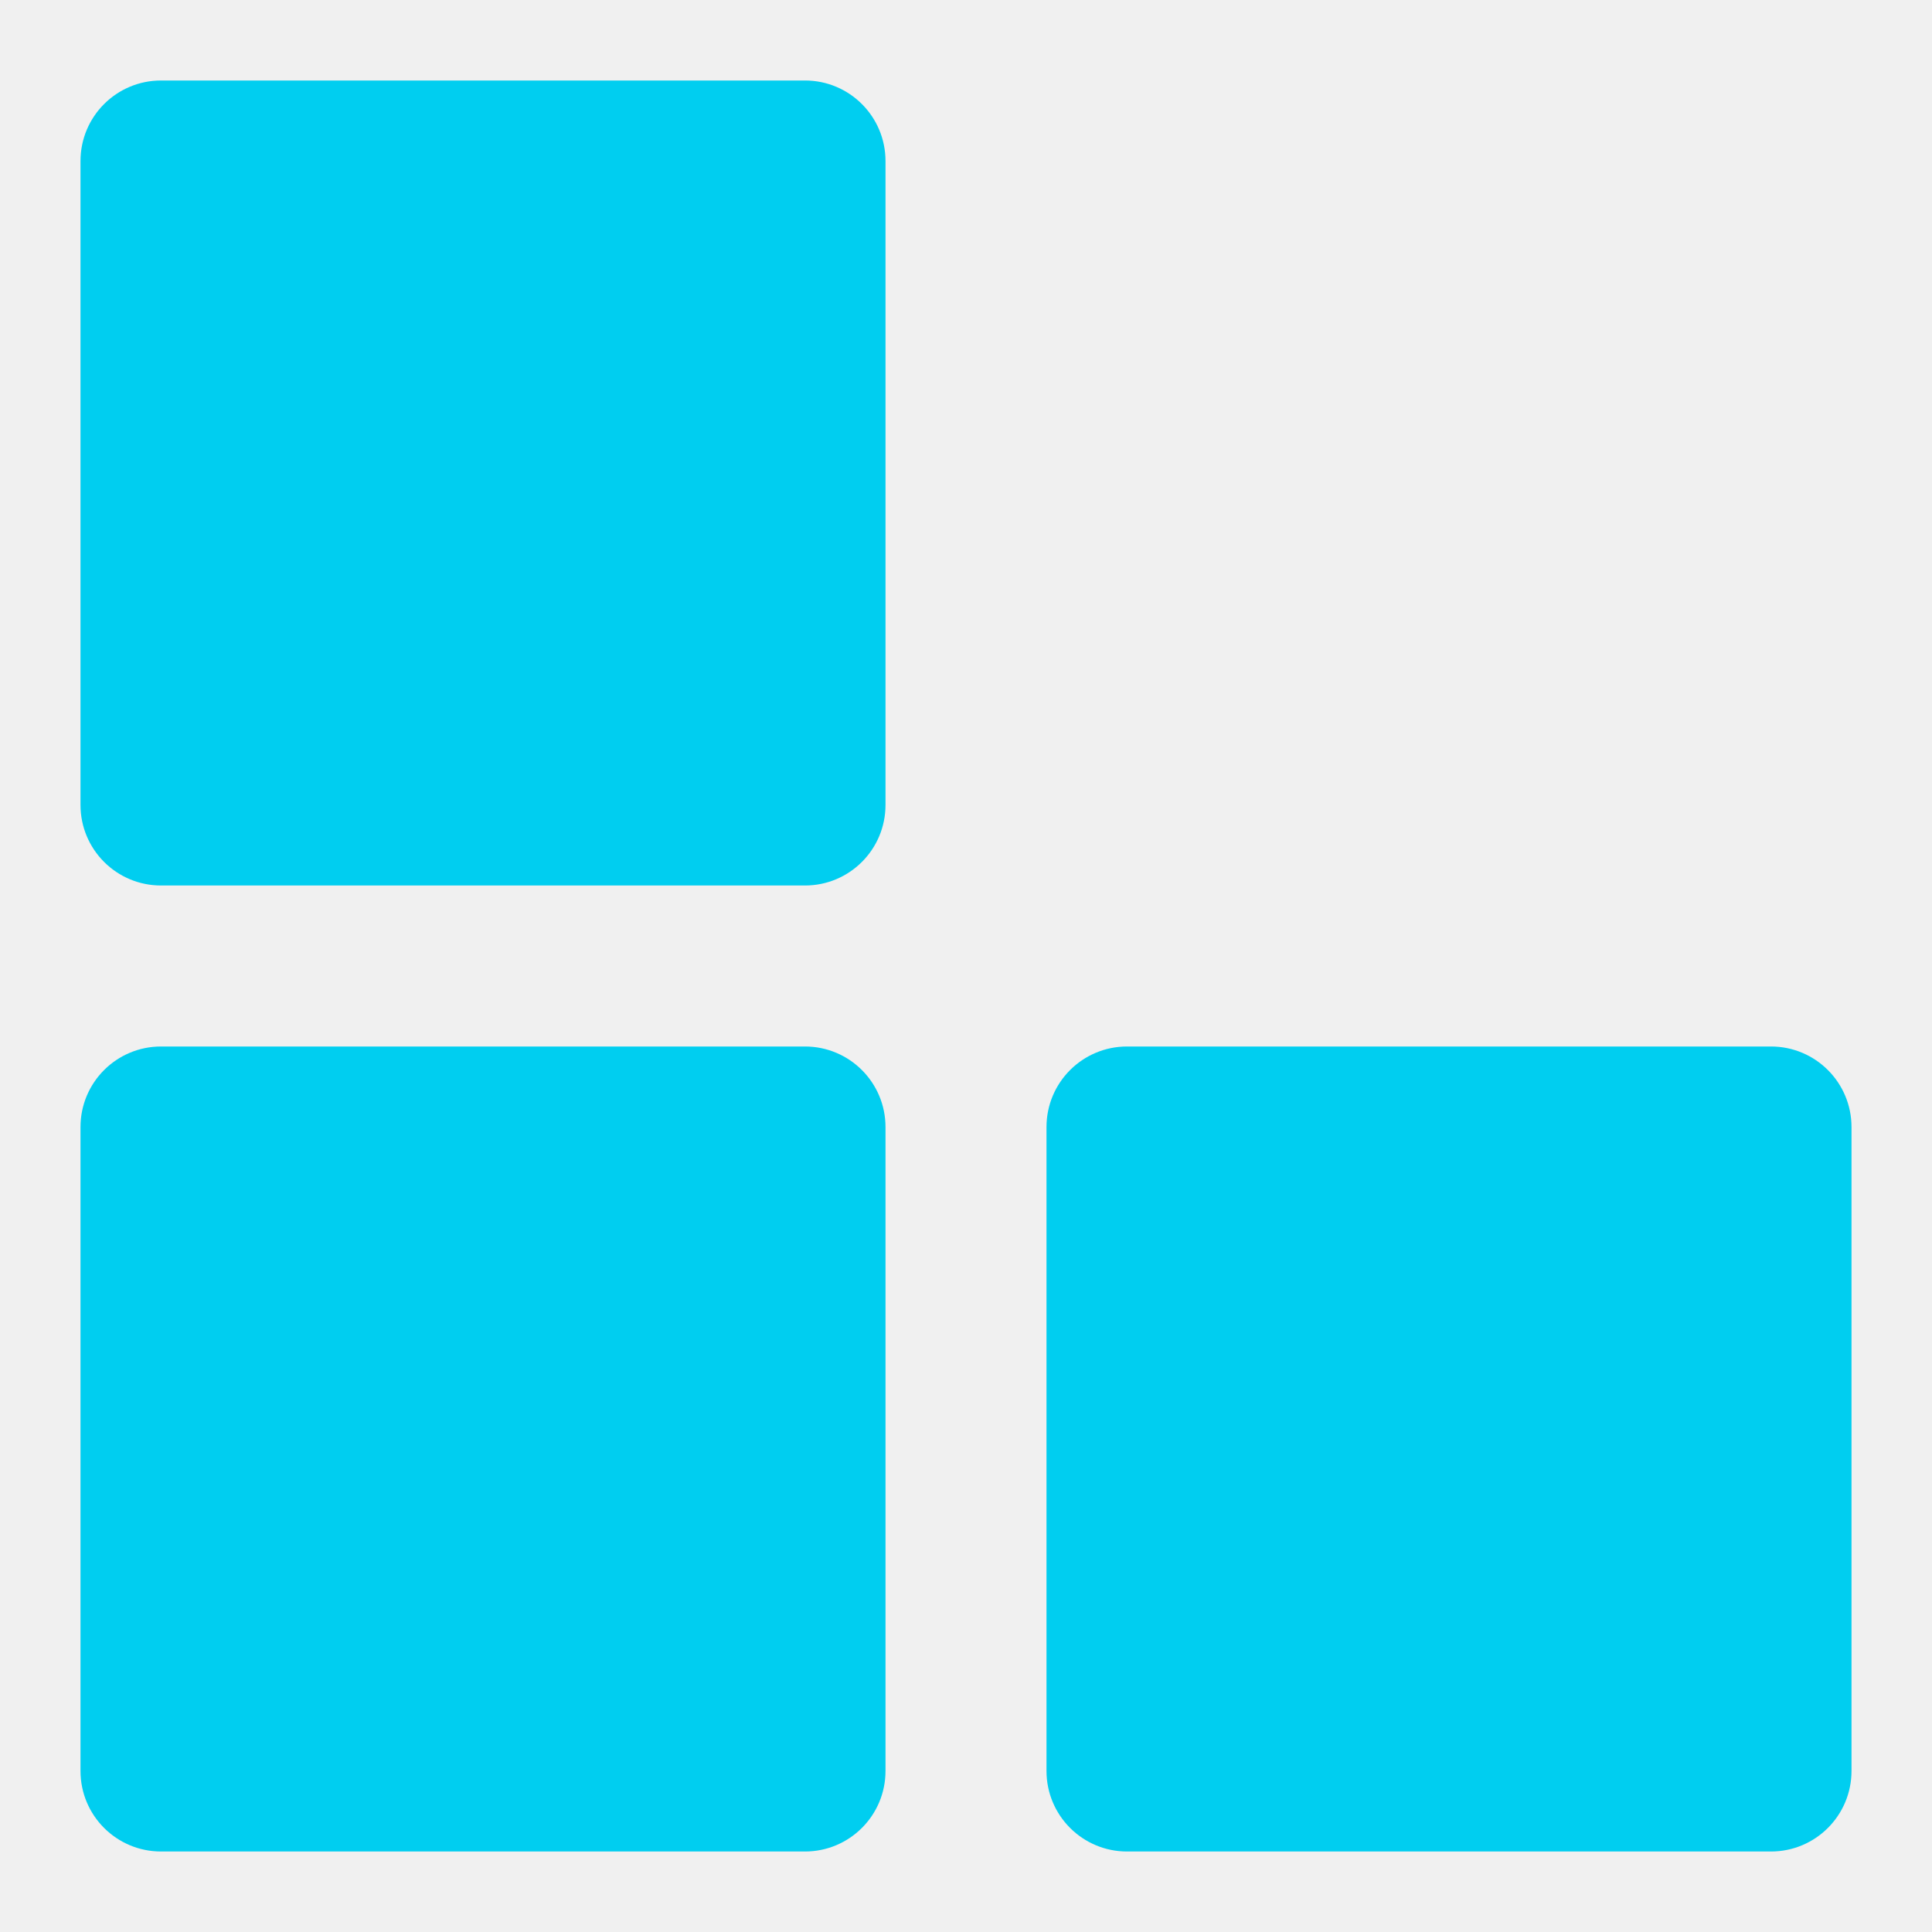
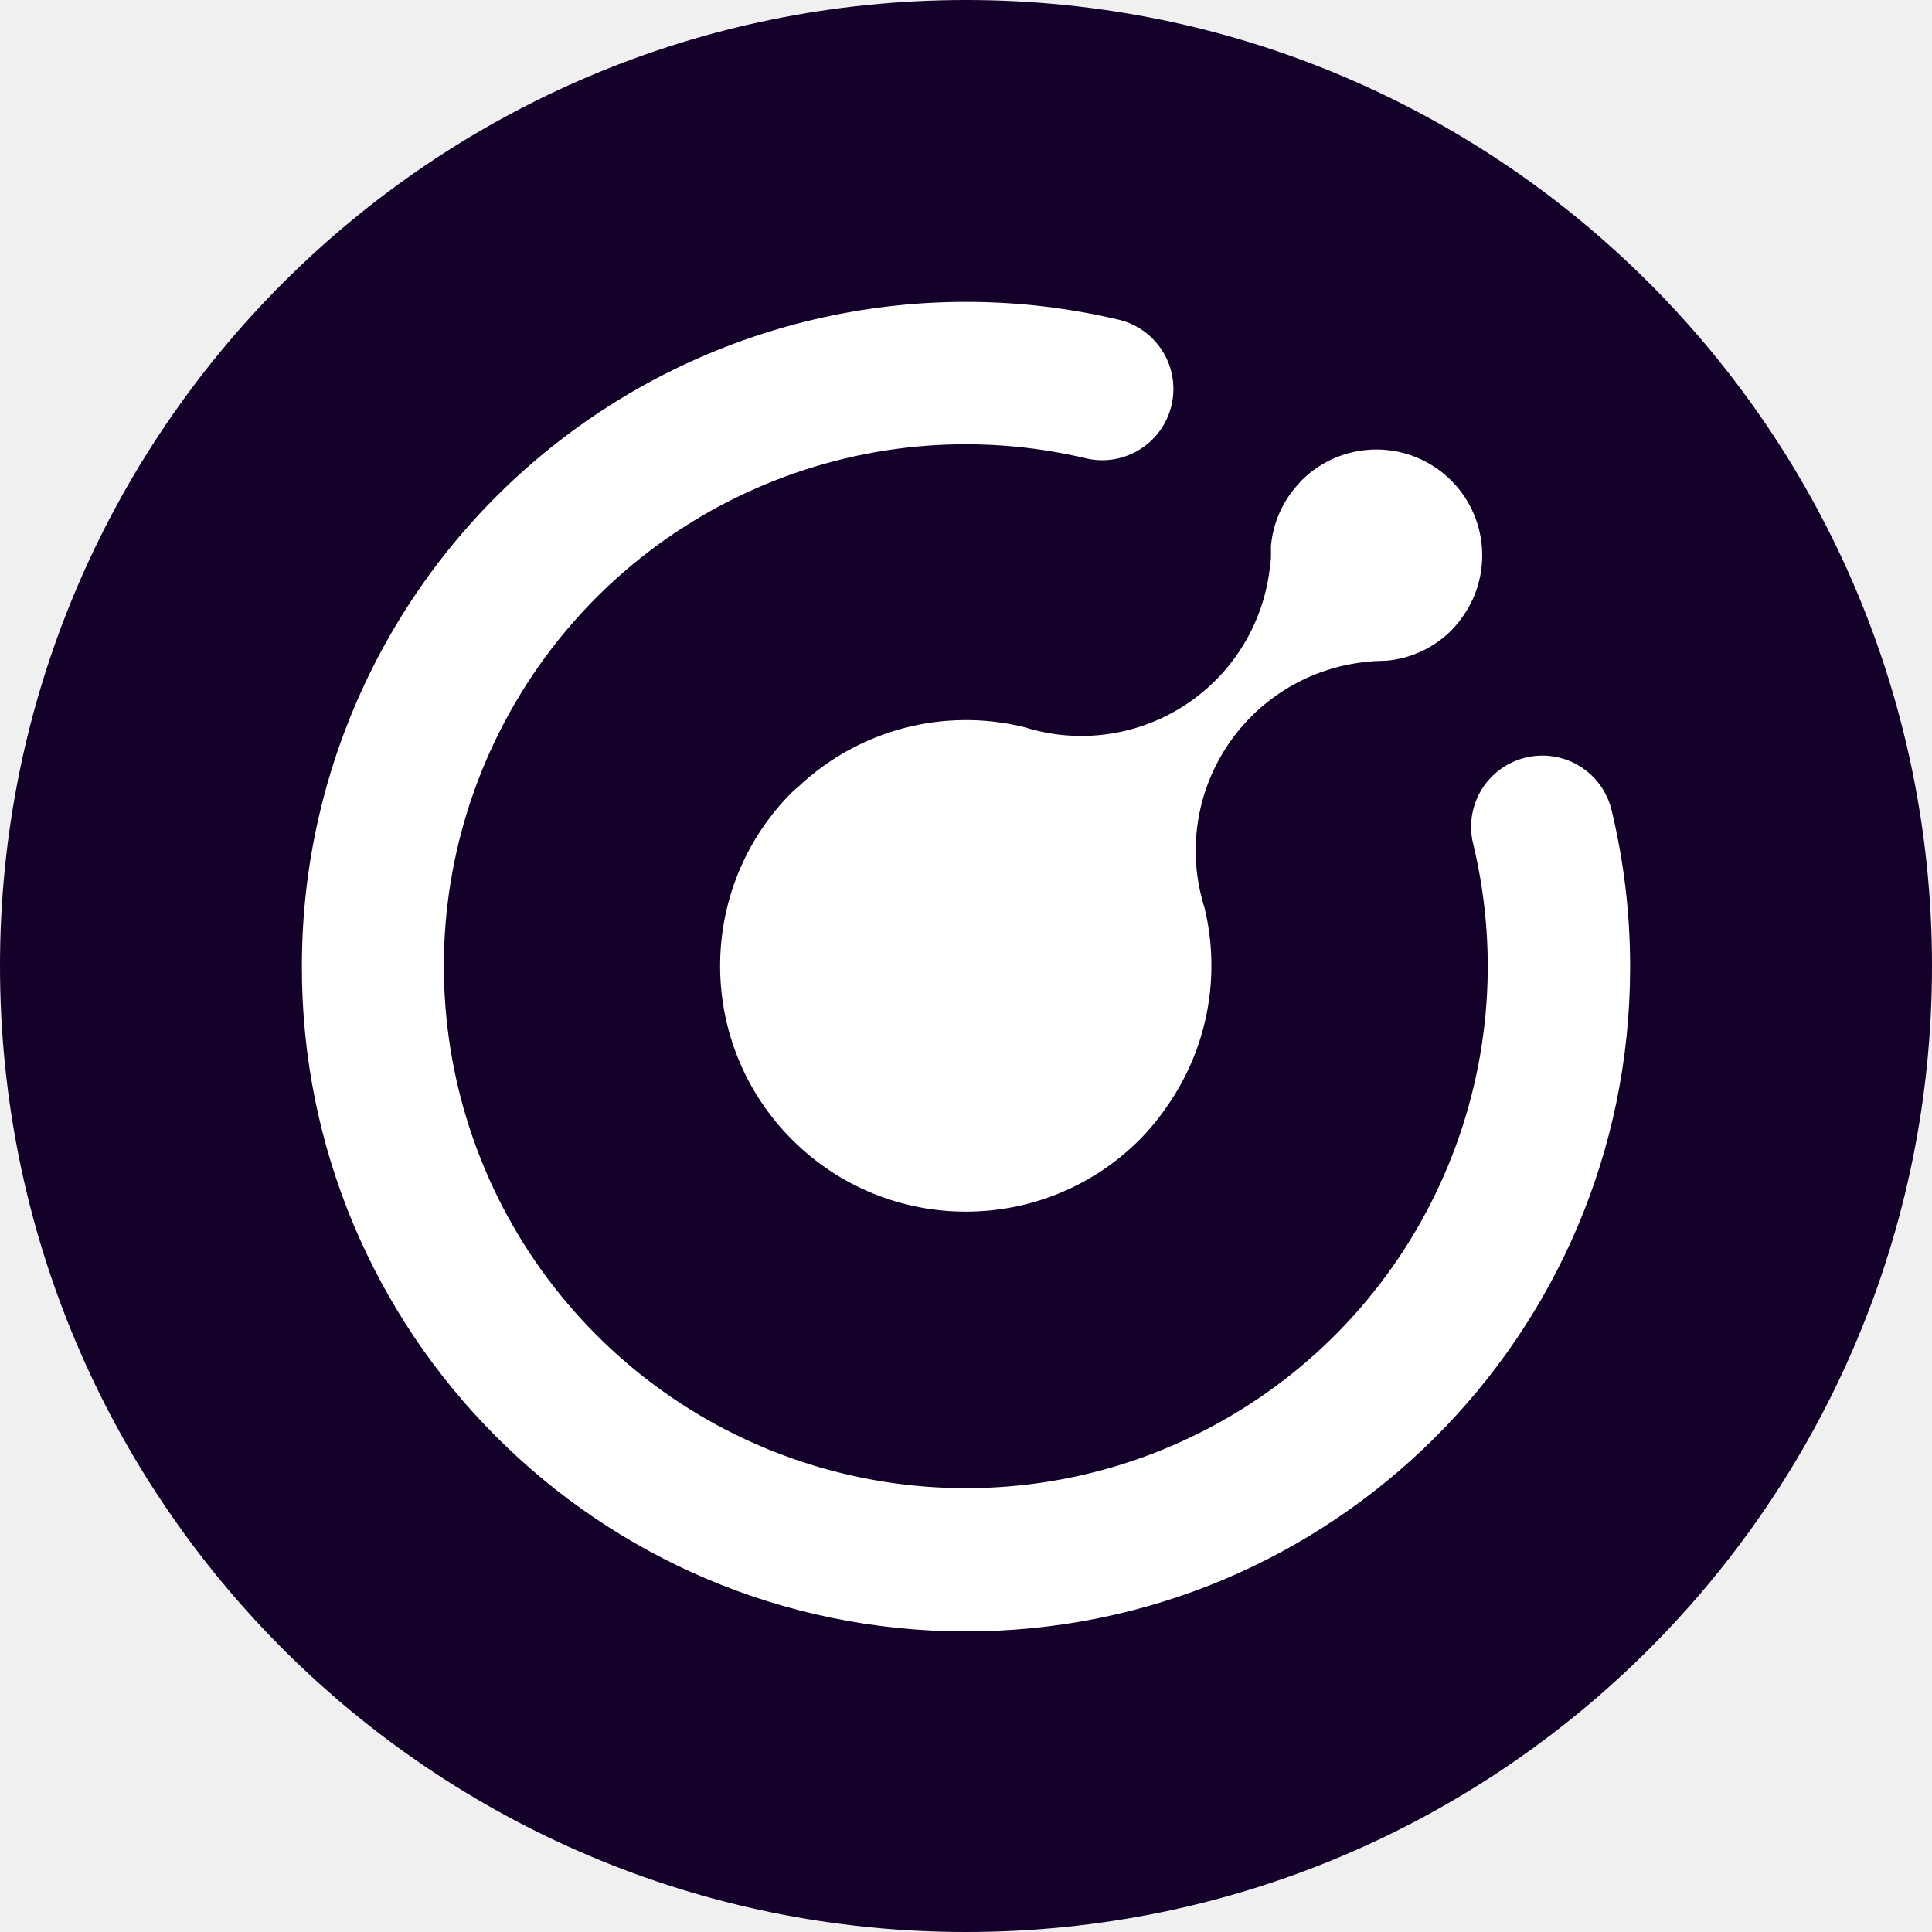
- <svg xmlns="http://www.w3.org/2000/svg" width="24" height="24" viewBox="0 0 24 24">
-   <rect width="10" height="10" x="1" y="1" fill="#00cef0" rx="1">
-     <animate id="SVG7WybndBt" fill="freeze" attributeName="x" begin="0;SVGo3aOUHlJ.end" dur="0.2s" values="1;13" />
-     <animate id="SVGVoKldbWM" fill="freeze" attributeName="y" begin="SVGFpk9ncYc.end" dur="0.2s" values="1;13" />
-     <animate id="SVGKsXgPbui" fill="freeze" attributeName="x" begin="SVGaI8owdNK.end" dur="0.2s" values="13;1" />
-     <animate id="SVG7JzAfdGT" fill="freeze" attributeName="y" begin="SVG28A4To9L.end" dur="0.2s" values="13;1" />
-   </rect>
-   <rect width="10" height="10" x="1" y="13" fill="#00cef0" rx="1">
-     <animate id="SVGUiS2jeZq" fill="freeze" attributeName="y" begin="SVG7WybndBt.end" dur="0.2s" values="13;1" />
-     <animate id="SVGU0vu2GEM" fill="freeze" attributeName="x" begin="SVGVoKldbWM.end" dur="0.2s" values="1;13" />
-     <animate id="SVGOIboFeLf" fill="freeze" attributeName="y" begin="SVGKsXgPbui.end" dur="0.2s" values="1;13" />
-     <animate id="SVG14lAaeuv" fill="freeze" attributeName="x" begin="SVG7JzAfdGT.end" dur="0.2s" values="13;1" />
-   </rect>
-   <rect width="10" height="10" x="13" y="13" fill="#00cef0" rx="1">
-     <animate id="SVGFpk9ncYc" fill="freeze" attributeName="x" begin="SVGUiS2jeZq.end" dur="0.2s" values="13;1" />
-     <animate id="SVGaI8owdNK" fill="freeze" attributeName="y" begin="SVGU0vu2GEM.end" dur="0.2s" values="13;1" />
-     <animate id="SVG28A4To9L" fill="freeze" attributeName="x" begin="SVGOIboFeLf.end" dur="0.2s" values="1;13" />
-     <animate id="SVGo3aOUHlJ" fill="freeze" attributeName="y" begin="SVG14lAaeuv.end" dur="0.2s" values="1;13" />
-   </rect>
+ <svg xmlns="http://www.w3.org/2000/svg" width="96" height="96" viewBox="0 0 96 96">
+   <g fill="none">
+     <path fill="#130129" d="M48 96c26.51 0 48-21.49 48-48S74.51 0 48 0S0 21.49 0 48s21.49 48 48 48" />
+     <g fill="#fff">
+       <path d="M15 48a33 33 0 1 0 66 .127v-.253a33.2 33.2 0 0 0-.903-7.541a3.54 3.54 0 1 0-6.886 1.64a25.934 25.934 0 1 1-19.197-19.186a3.54 3.54 0 0 0 1.64-6.886A32.996 32.996 0 0 0 15 48" />
+       <path d="M64.68 23.862c-.048.045-.079.098-.124.146a5.22 5.22 0 0 0-1.402 3.12v.561c0 .13-.028.255-.042.384a9.425 9.425 0 0 1-12.235 8.053a12.14 12.14 0 0 0-11.148 2.91c-.12.112-.252.207-.37.325A12.21 12.21 0 0 0 56.627 56.63c.505-.512.963-1.07 1.368-1.665a12.2 12.2 0 0 0 1.868-9.813a9 9 0 0 1-.18-.665c0-.033-.02-.064-.028-.098a9.428 9.428 0 0 1 8.397-11.515c.07 0 .138-.02.208-.022c.199 0 .398-.023.597-.023h.048a5.22 5.22 0 0 0 3.224-1.517q.308-.319.56-.684a5.26 5.26 0 0 0-8.007-6.762" />
+     </g>
+   </g>
</svg>
